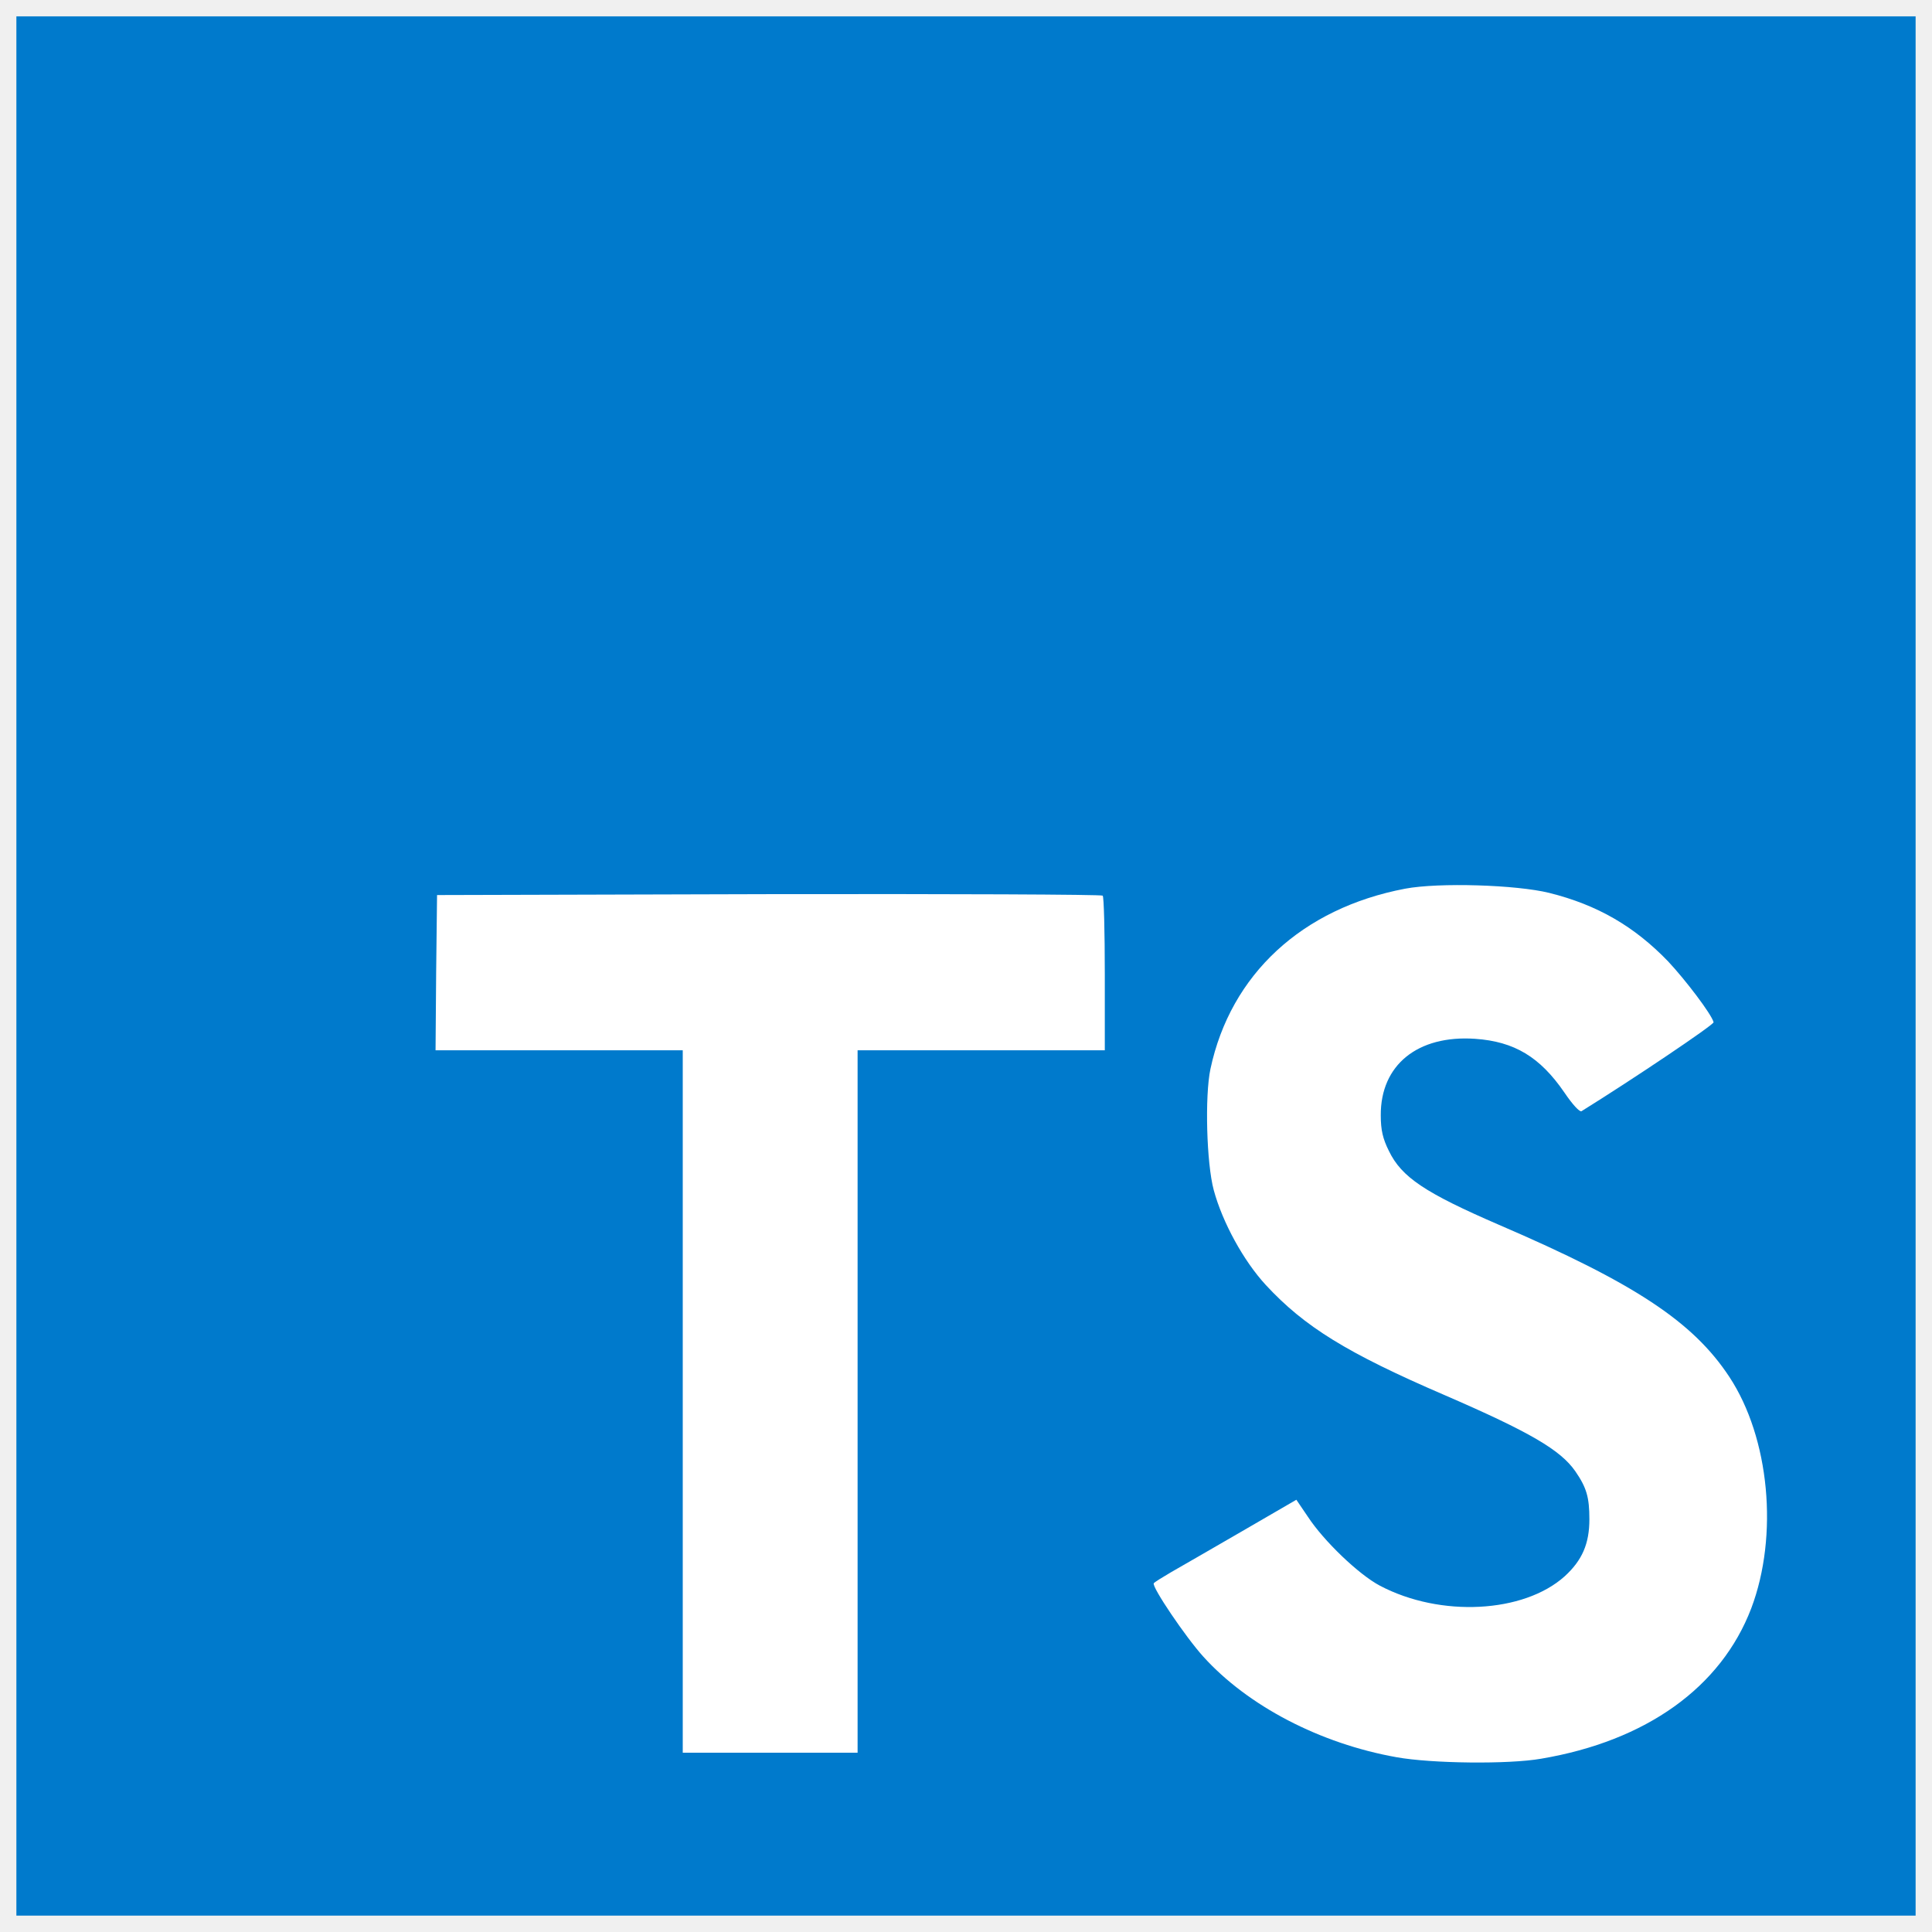
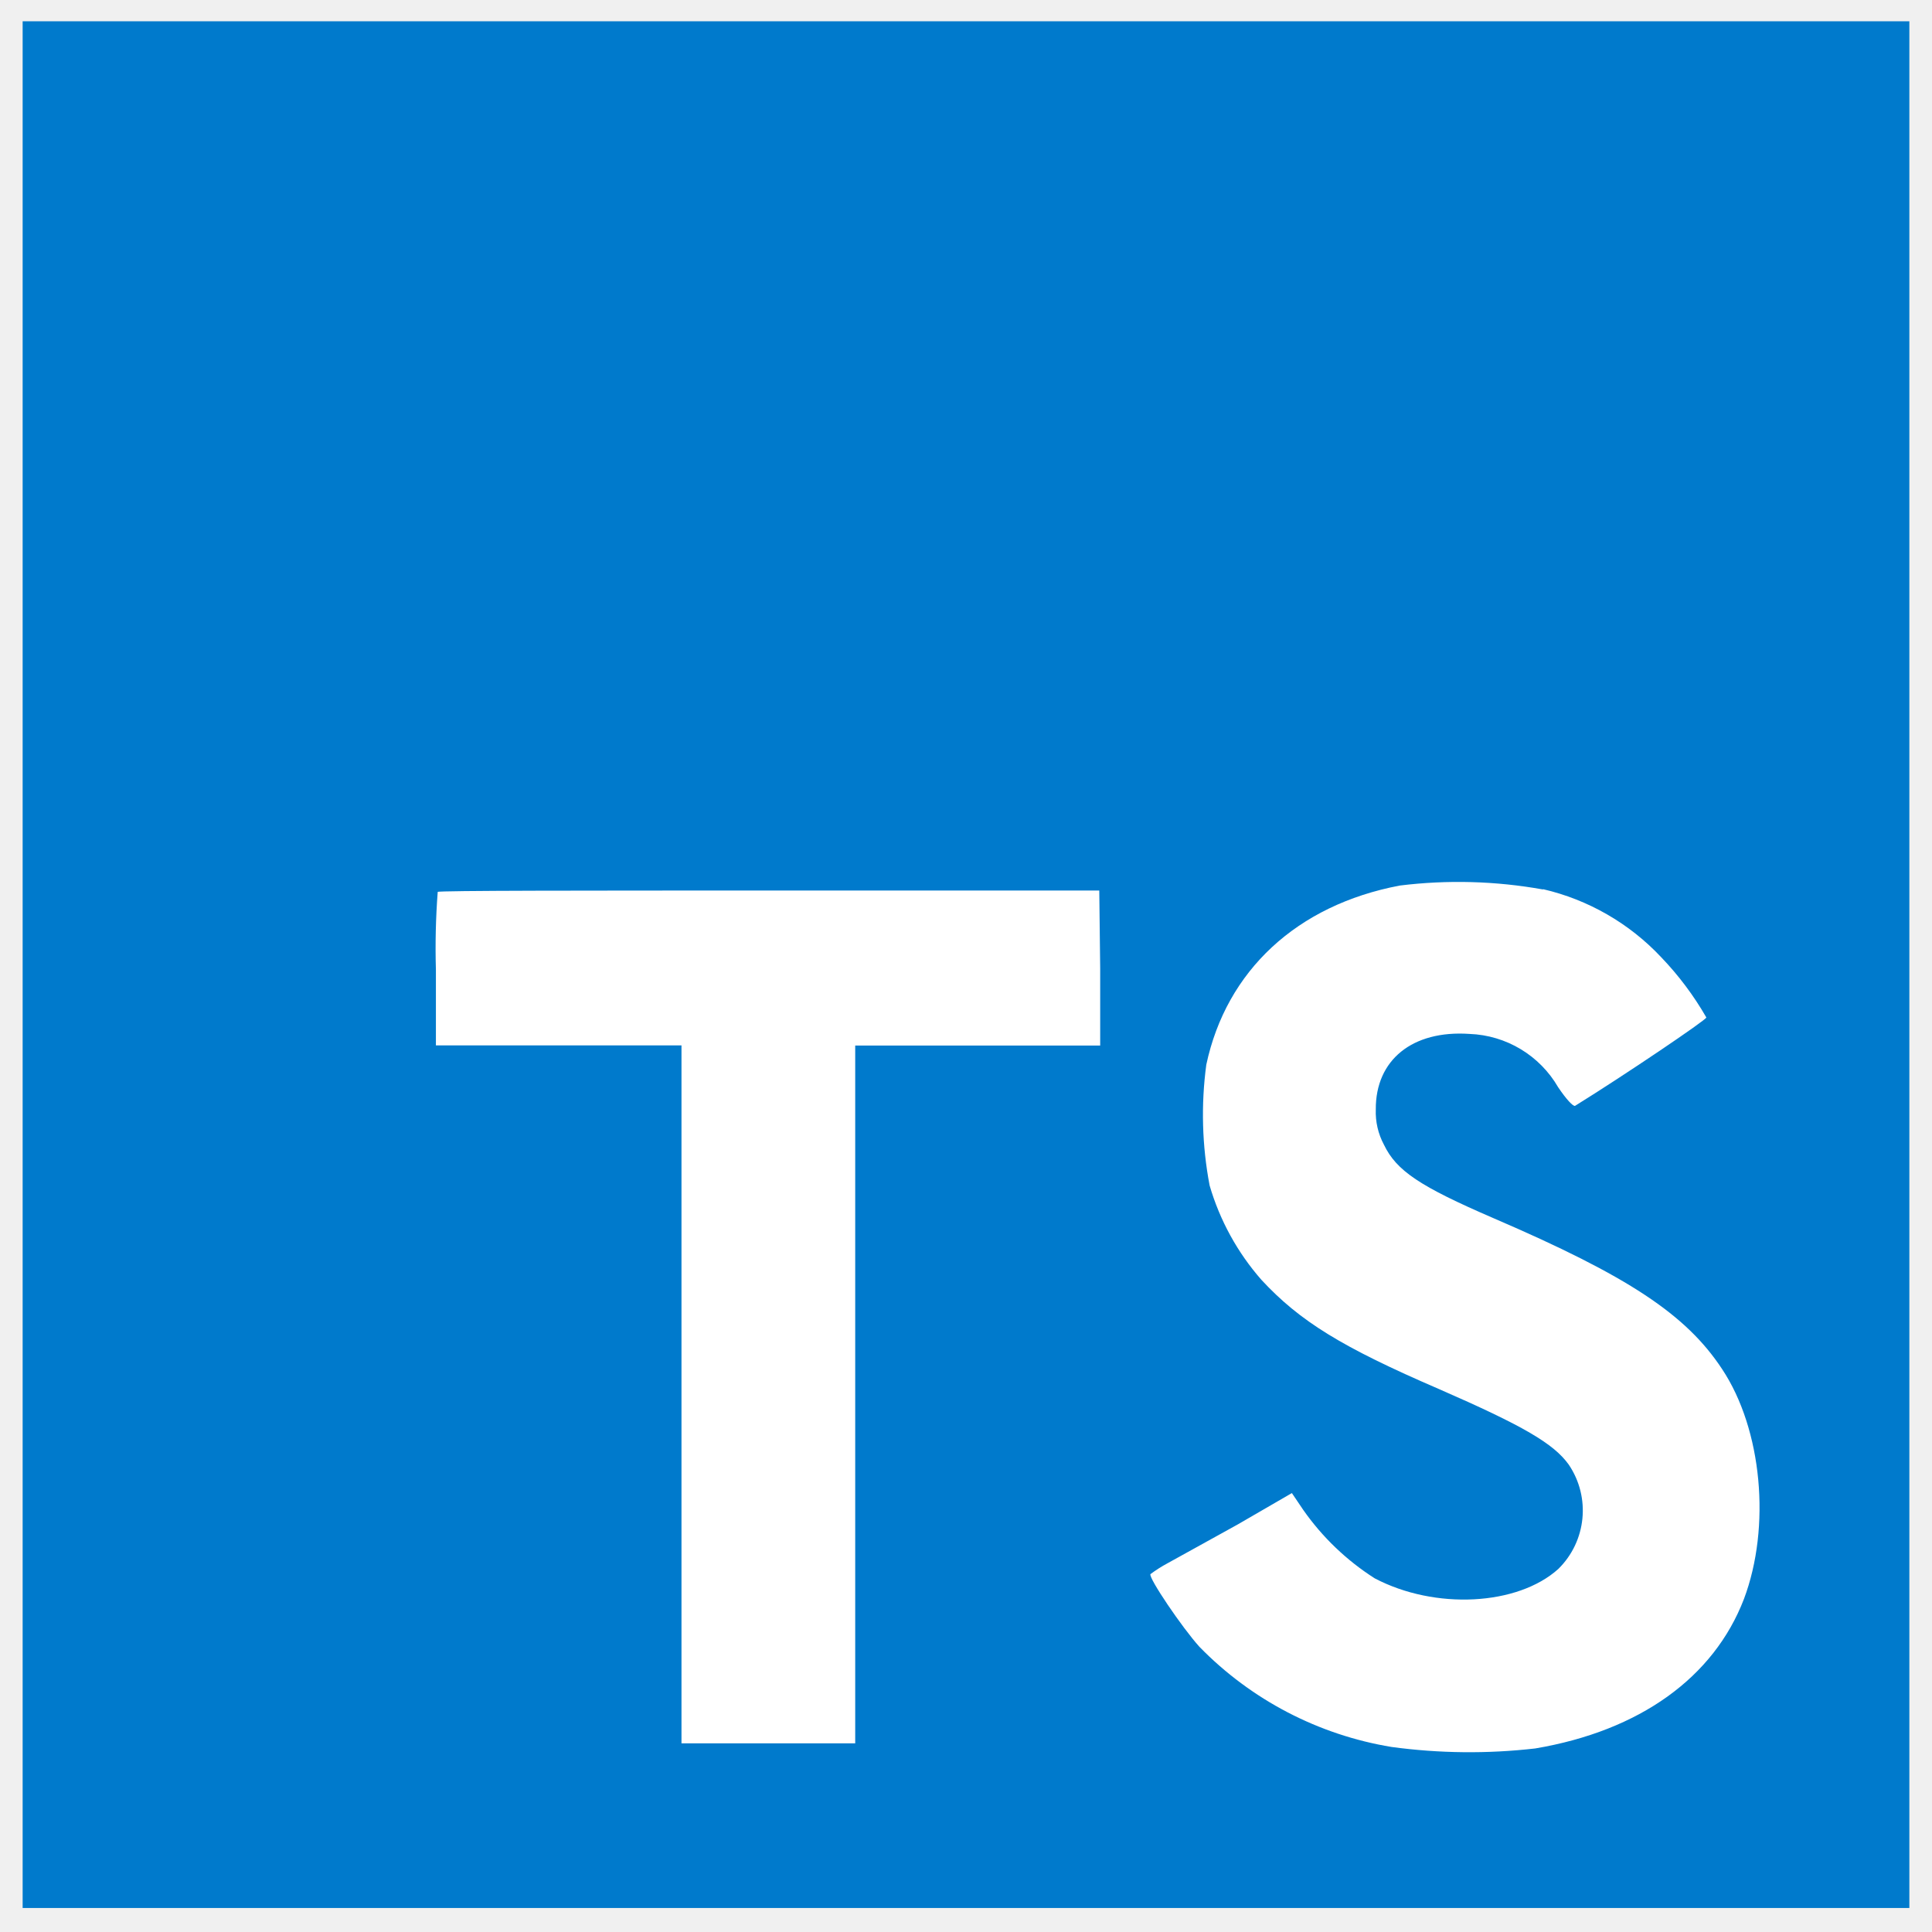
- <svg xmlns="http://www.w3.org/2000/svg" version="1.1" width="500" height="500" viewBox="0 0 500 500" xml:space="preserve">
-   <defs>
- </defs>
-   <g transform="matrix(1.92 0 0 1.92 250 250)" id="Z1YRO5p1aI_p4G7vY4ZBl">
-     <path style="stroke: none; stroke-width: 1; stroke-dasharray: none; stroke-linecap: butt; stroke-dashoffset: 0; stroke-linejoin: miter; stroke-miterlimit: 4; fill: rgb(0,122,204); fill-rule: nonzero; opacity: 1;" vector-effect="non-scaling-stroke" transform=" translate(-128, -128)" d="M 0 128 L 0 0 L 128 0 L 256 0 L 256 128 L 256 256 L 128 256 L 0 256 z" stroke-linecap="round" />
-   </g>
-   <g transform="matrix(-1.92 0 0 -1.92 199.33 342.5)" id="xUNqm4pOj9jwznIFBG3mO">
-     <path style="stroke: none; stroke-width: 1; stroke-dasharray: none; stroke-linecap: butt; stroke-dashoffset: 0; stroke-linejoin: miter; stroke-miterlimit: 4; fill: rgb(255,255,255); fill-rule: nonzero; opacity: 1;" vector-effect="non-scaling-stroke" transform=" translate(-101.63, -176.14)" d="M 146.658 223.437 L 146.739 212.953 L 130.079 212.953 L 113.419 212.953 L 113.419 165.613 L 113.419 118.274 L 101.635 118.274 L 89.851 118.274 L 89.851 165.613 L 89.851 212.953 L 73.19 212.953 L 56.53 212.953 L 56.53 223.234 C 56.53 228.923 56.652 233.677 56.814 233.799 C 56.936 233.961 77.213 234.043 101.797 234.002 L 146.536 233.88 L 146.658 223.437 Z" stroke-linecap="round" />
-   </g>
-   <g transform="matrix(1.92 0 0 -1.92 377.94 342.6)" id="vLWCzSSw_cDAG3-YpUpCu">
-     <path style="stroke: none; stroke-width: 1; stroke-dasharray: none; stroke-linecap: butt; stroke-dashoffset: 0; stroke-linejoin: miter; stroke-miterlimit: 4; fill: rgb(255,255,255); fill-rule: nonzero; opacity: 1;" vector-effect="non-scaling-stroke" transform=" translate(-194.58, -176.19)" d="M 206.567 234.272 C 213.068 232.647 218.026 229.762 222.577 225.048 C 224.934 222.529 228.428 217.937 228.713 216.84 C 228.794 216.515 217.66 209.038 210.915 204.852 C 210.671 204.69 209.696 205.746 208.598 207.372 C 205.307 212.167 201.853 214.239 196.57 214.605 C 188.809 215.133 183.811 211.07 183.852 204.284 C 183.852 202.292 184.136 201.114 184.949 199.489 C 186.656 195.953 189.825 193.84 199.781 189.533 C 218.107 181.65 225.949 176.449 230.826 169.053 C 236.271 160.804 237.49 147.638 233.792 137.845 C 229.729 127.199 219.651 119.966 205.469 117.569 C 201.081 116.797 190.678 116.918 185.965 117.772 C 175.684 119.6 165.932 124.68 159.918 131.344 C 157.561 133.945 152.969 140.731 153.254 141.218 C 153.376 141.381 154.432 142.031 155.61 142.722 C 156.748 143.372 161.056 145.851 165.119 148.207 L 172.474 152.474 L 174.018 150.198 C 176.172 146.907 180.885 142.397 183.73 140.893 C 191.897 136.586 203.113 137.195 208.639 142.153 C 210.996 144.306 211.971 146.541 211.971 149.833 C 211.971 152.799 211.605 154.099 210.061 156.334 C 208.07 159.179 204.007 161.576 192.466 166.574 C 179.26 172.263 173.571 175.798 168.37 181.406 C 165.363 184.657 162.518 189.858 161.34 194.206 C 160.365 197.823 160.121 206.884 160.893 210.541 C 163.616 223.301 173.246 232.2 187.143 234.841 C 191.654 235.694 202.137 235.369 206.567 234.272 Z" stroke-linecap="round" />
-   </g>
+ <svg xmlns="http://www.w3.org/2000/svg" viewBox="0 0 128 128">
+   <path fill="#fff" d="M22.67 47h99.67v73.67H22.67z" />
+   <path data-name="original" fill="#007acc" d="M1.5 63.91v62.5h125v-125H1.5zm100.73-5a15.56 15.56 0 017.82 4.5 20.58 20.58 0 013 4c0 .16-5.4 3.81-8.69 5.85-.12.08-.6-.44-1.13-1.23a7.09 7.09 0 00-5.87-3.53c-3.79-.26-6.23 1.73-6.21 5a4.58 4.58 0 00.54 2.34c.83 1.73 2.38 2.76 7.24 4.86 8.95 3.85 12.78 6.39 15.16 10 2.66 4 3.25 10.46 1.45 15.24-2 5.2-6.9 8.73-13.83 9.9a38.32 38.32 0 01-9.52-.1 23 23 0 01-12.72-6.63c-1.15-1.27-3.39-4.58-3.25-4.82a9.34 9.34 0 011.15-.73L82 101l3.59-2.08.75 1.11a16.78 16.78 0 004.74 4.54c4 2.1 9.46 1.81 12.16-.62a5.43 5.43 0 00.69-6.92c-1-1.39-3-2.56-8.59-5-6.45-2.78-9.23-4.5-11.77-7.24a16.48 16.48 0 01-3.43-6.25 25 25 0 01-.22-8c1.33-6.23 6-10.58 12.82-11.87a31.66 31.66 0 019.49.26zm-29.34 5.24v5.12H56.66v46.23H45.15V69.26H28.88v-5a49.19 49.19 0 01.12-5.17C29.08 59 39 59 51 59h21.83z" />
</svg>
